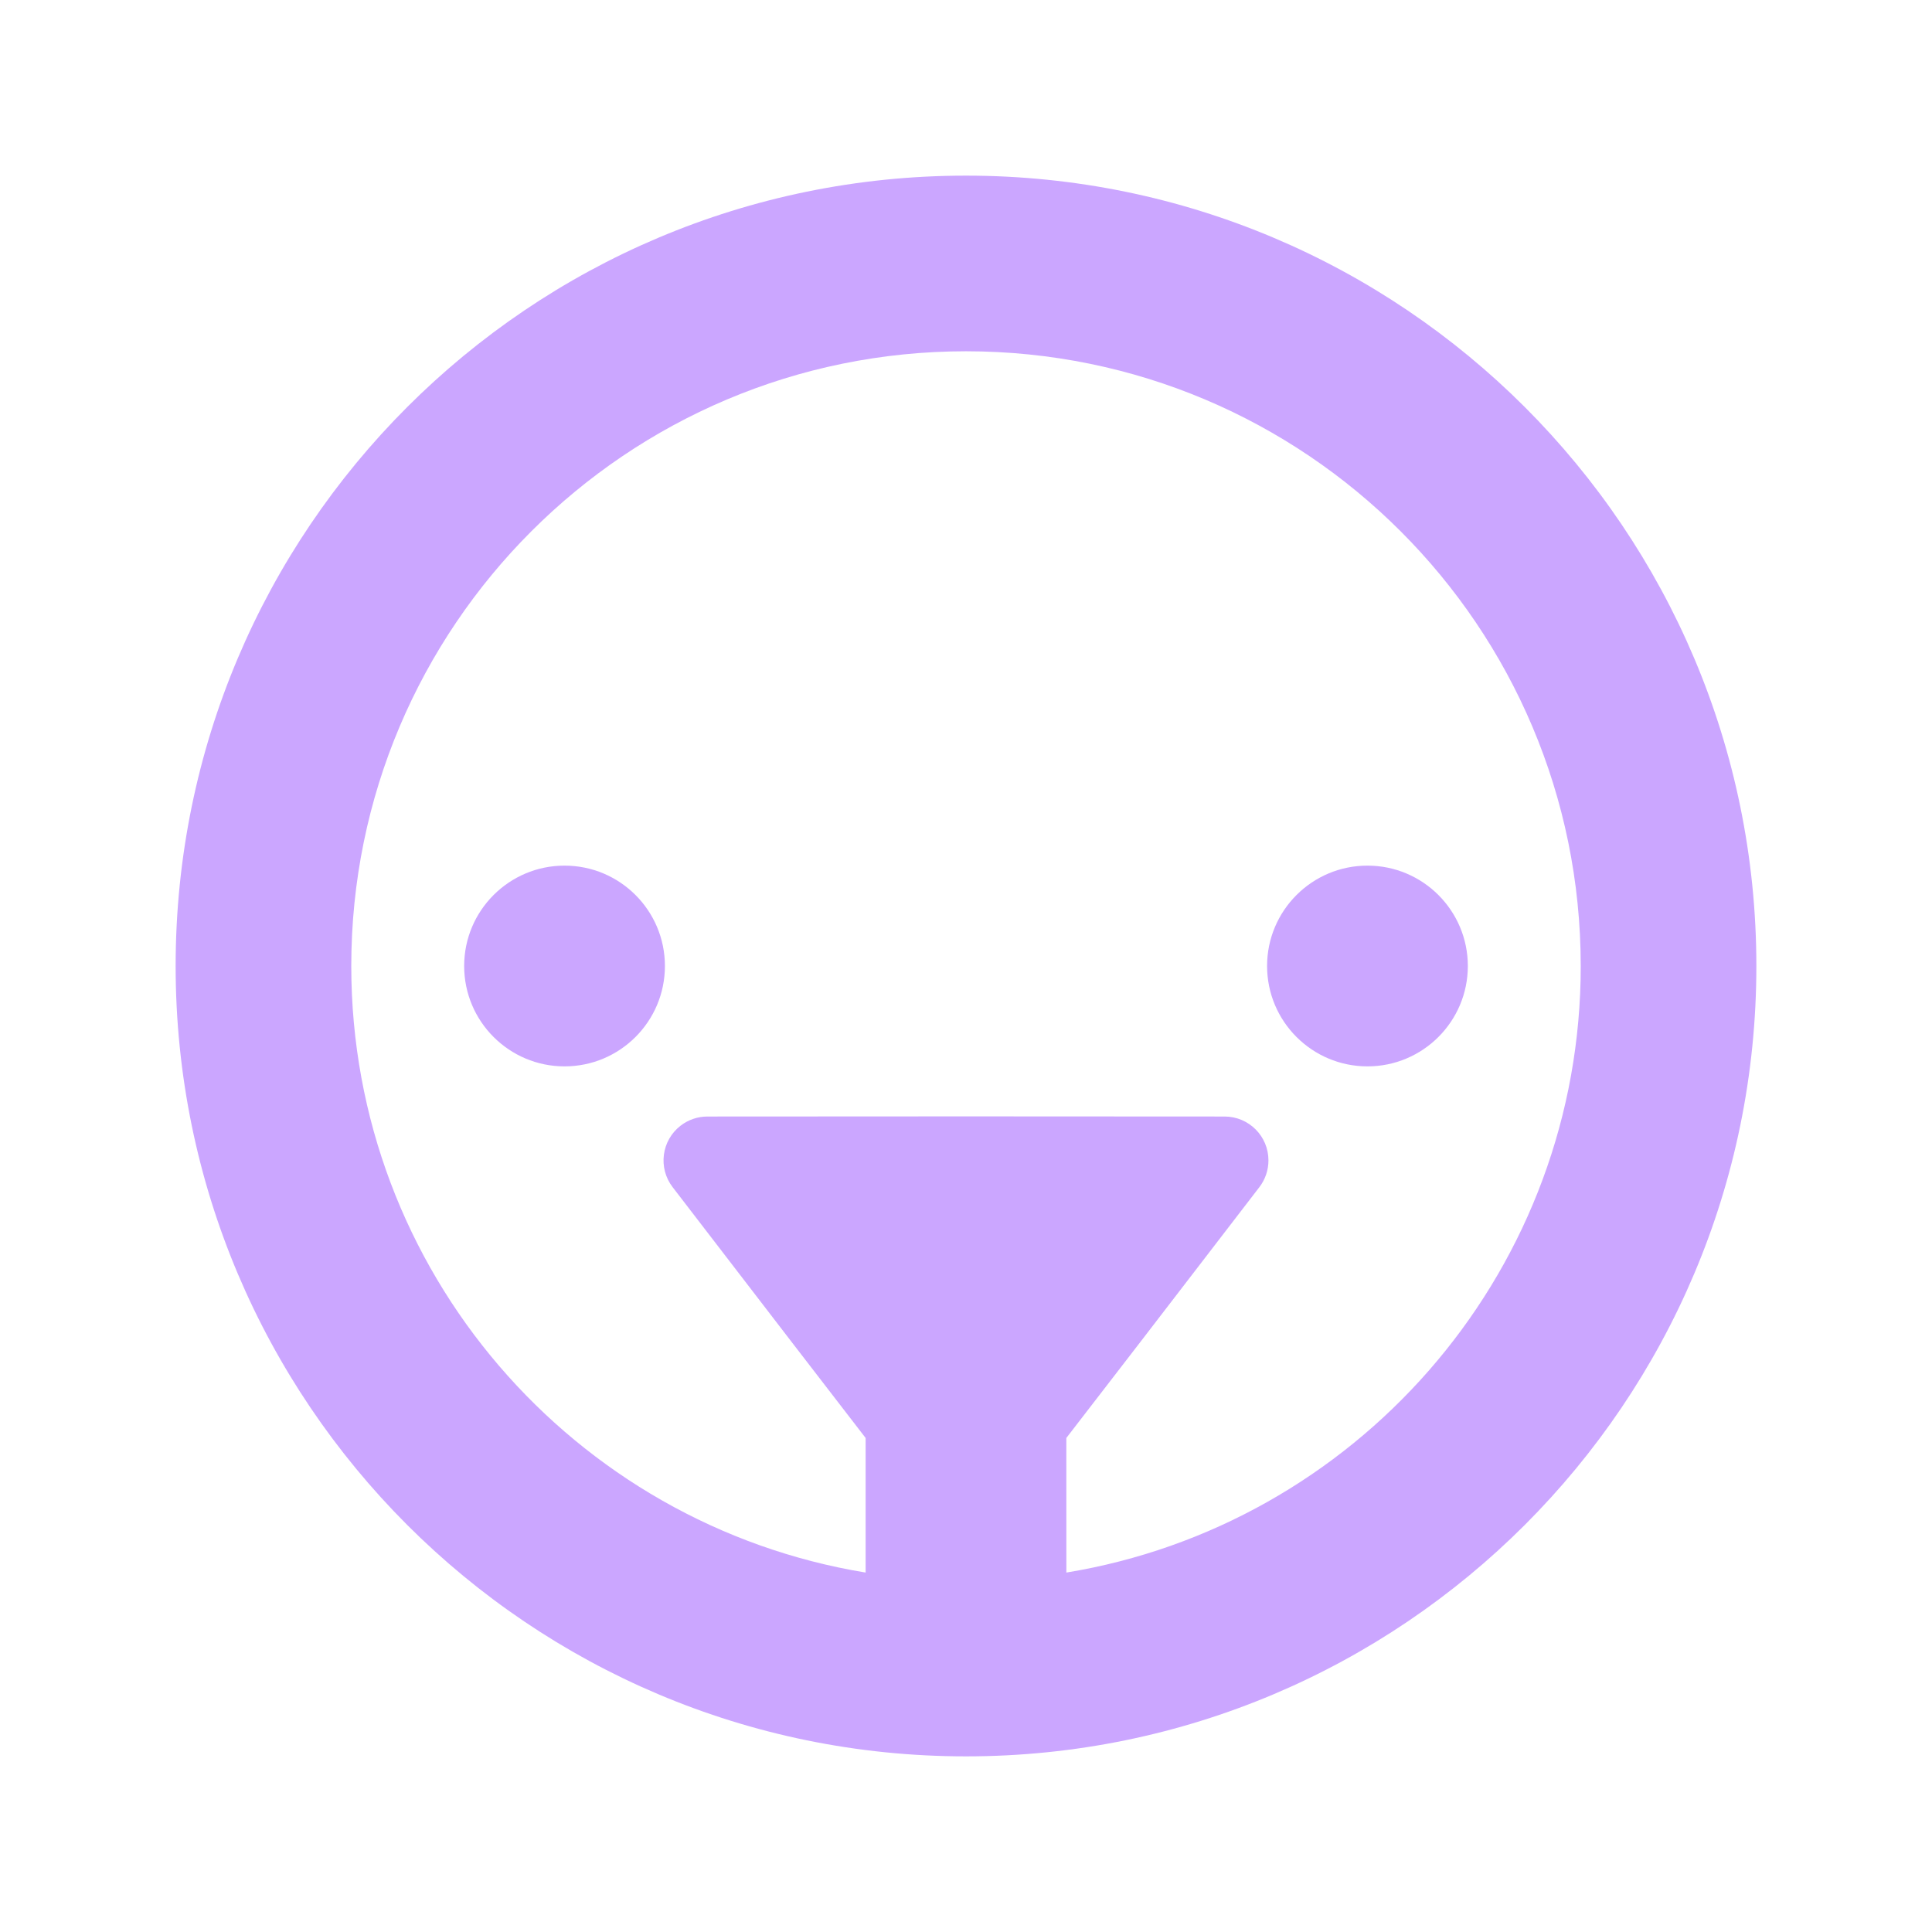
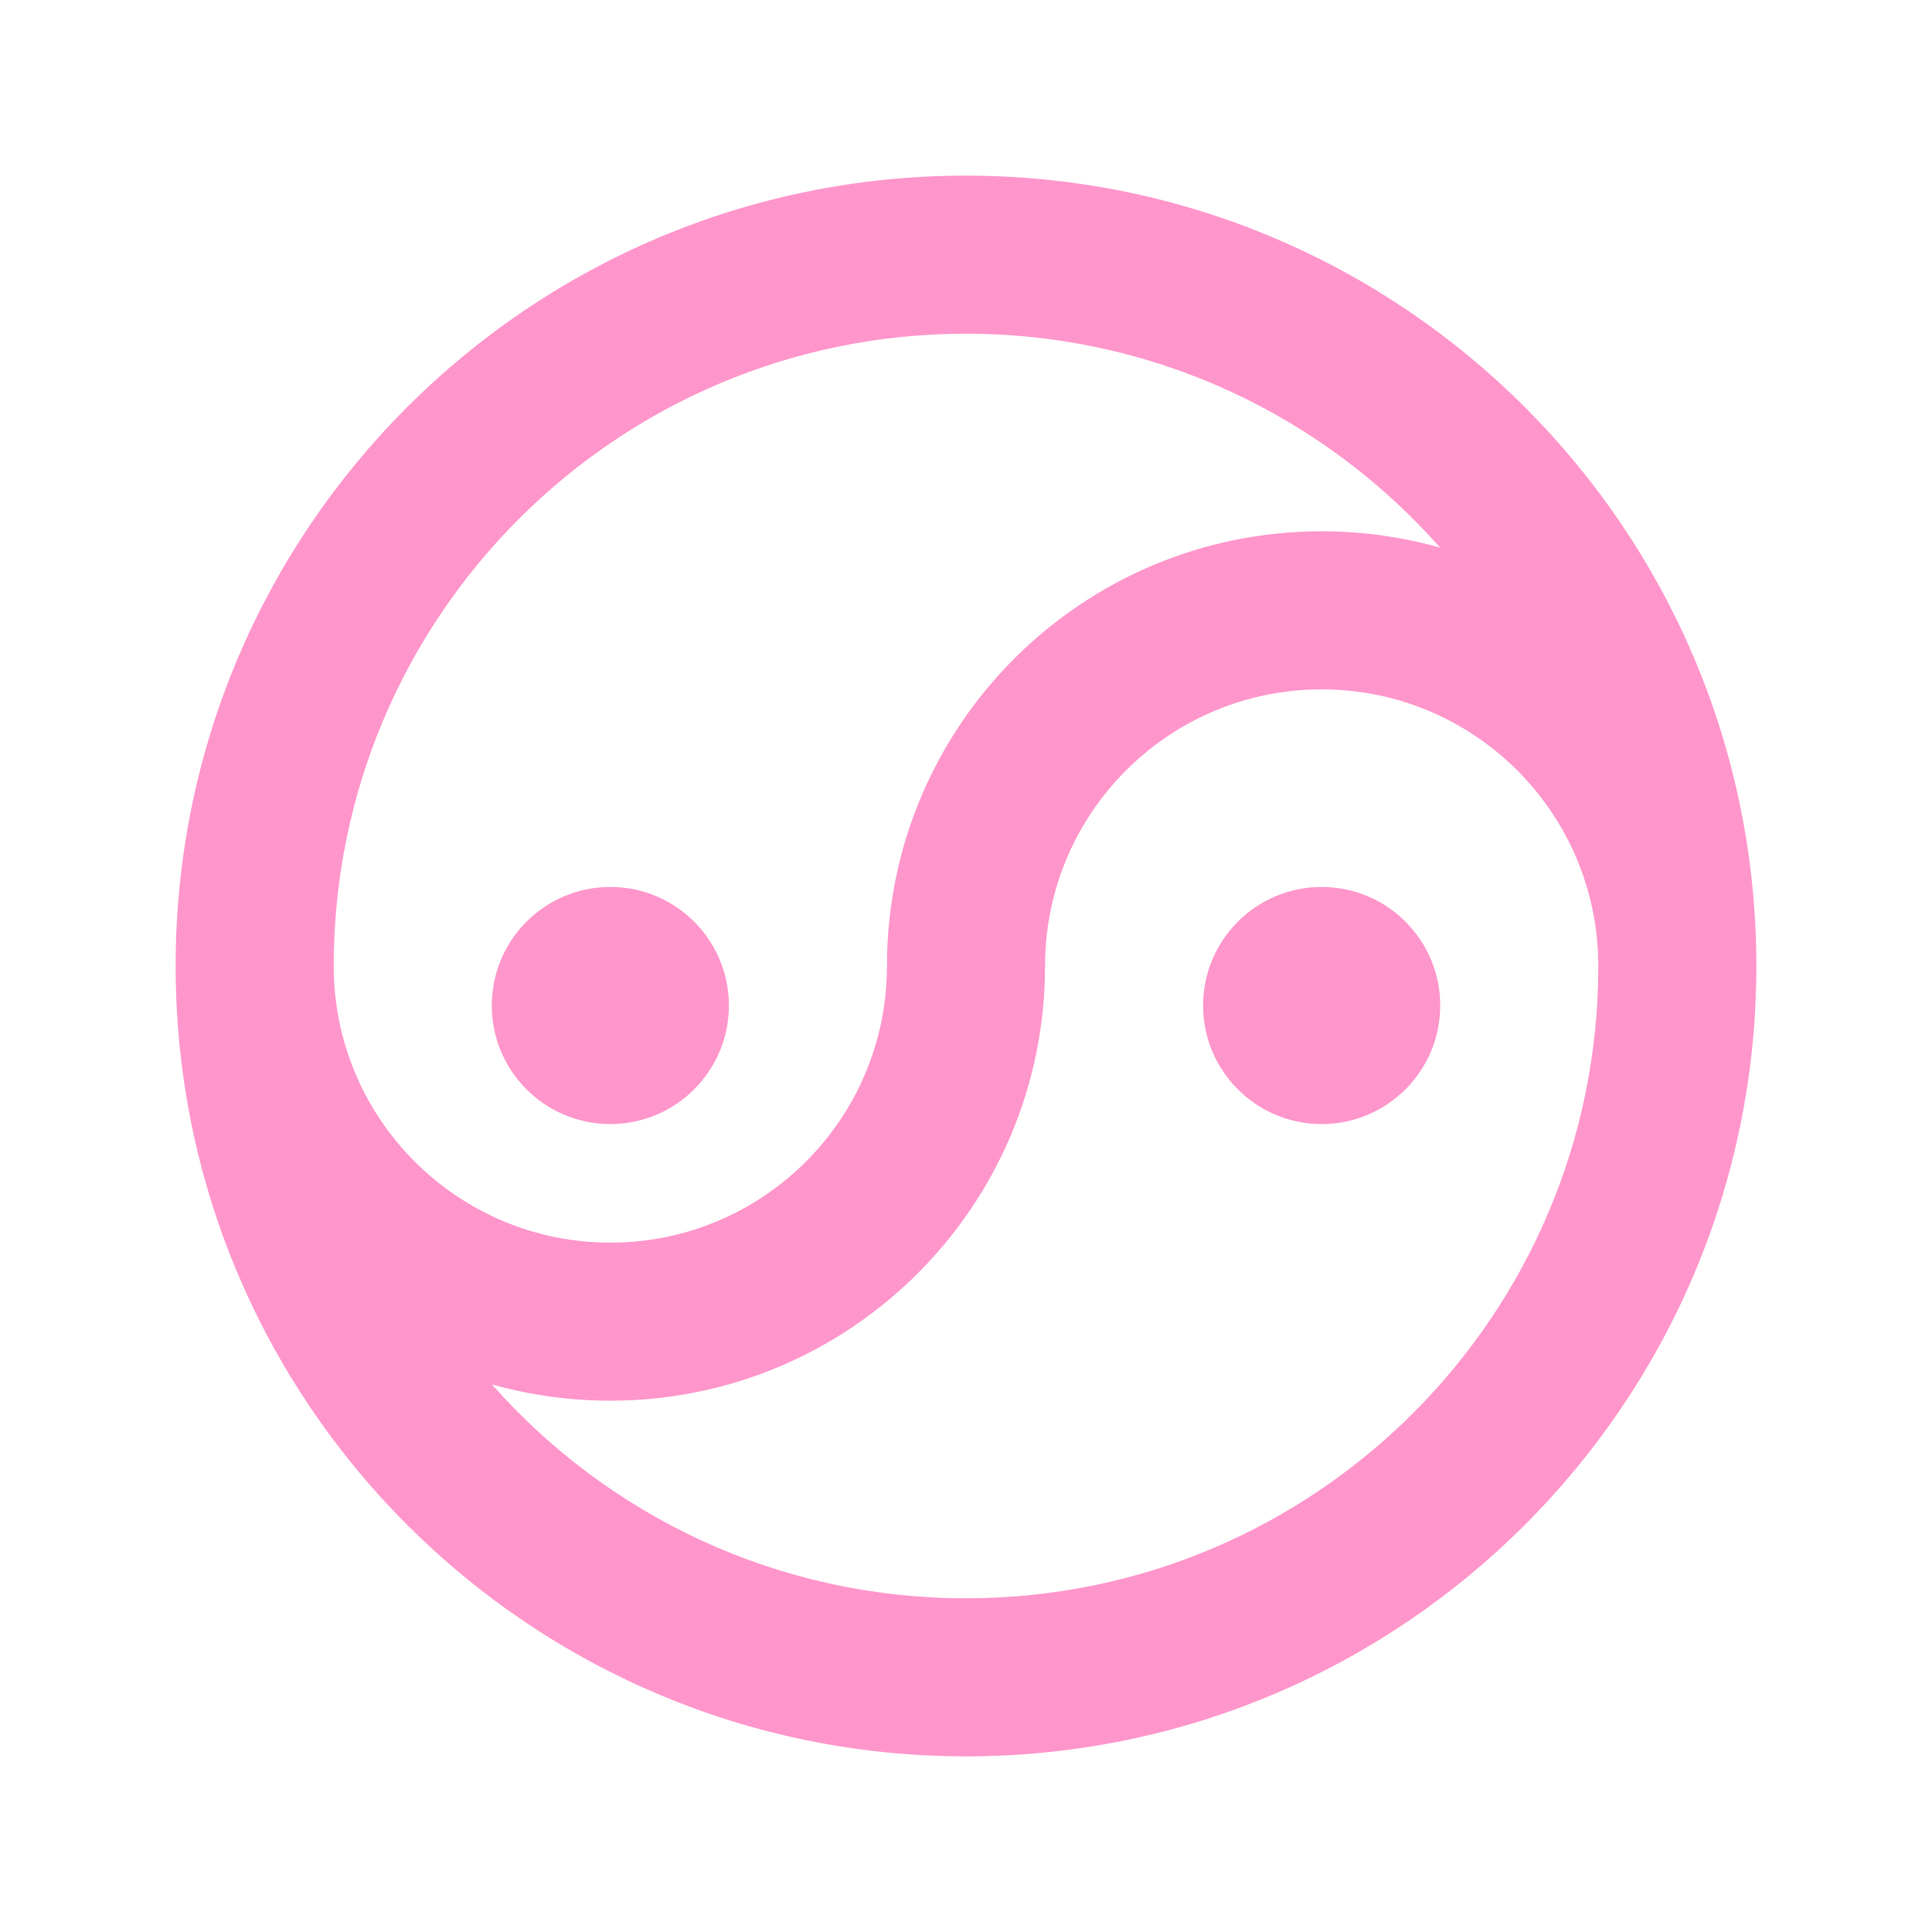
<svg xmlns="http://www.w3.org/2000/svg" width="44" height="44" viewBox="0 0 44 44" fill="none">
-   <path d="M22 4C31.941 4 40 12.059 40 22C40 31.941 31.941 40 22 40C12.059 40 4 31.941 4 22C4 12.059 12.059 4 22 4ZM22 8C14.268 8 8 14.268 8 22C8 28.954 13.069 34.723 19.714 35.814L19.714 32.749L18.037 30.573L15.319 27.037C14.982 26.599 15.064 25.972 15.502 25.635C15.677 25.501 15.891 25.428 16.111 25.428L22 25.425L27.889 25.428C28.441 25.428 28.889 25.876 28.888 26.428C28.888 26.648 28.815 26.863 28.681 27.037L25.963 30.573L24.285 32.749L24.286 35.814C30.831 34.739 35.847 29.126 35.997 22.313L36 22C36 14.268 29.732 8 22 8Z" fill="#CBA6FF" />
-   <path d="M31.143 24.286C32.405 24.286 33.429 23.262 33.429 22C33.429 20.738 32.405 19.714 31.143 19.714C29.881 19.714 28.857 20.738 28.857 22C28.857 23.262 29.881 24.286 31.143 24.286Z" fill="#CBA6FF" />
-   <path d="M12.857 24.286C14.12 24.286 15.143 23.262 15.143 22C15.143 20.738 14.12 19.714 12.857 19.714C11.595 19.714 10.571 20.738 10.571 22C10.571 23.262 11.595 24.286 12.857 24.286Z" fill="#CBA6FF" />
+   <path d="M22 4C31.941 4 40 12.059 40 22C40 31.941 31.941 40 22 40C12.059 40 4 31.941 4 22C4 12.059 12.059 4 22 4ZM13.9 31.9C12.965 31.9 12.06 31.77 11.202 31.528C13.841 34.516 17.7 36.4 22 36.4C29.953 36.4 36.4 29.953 36.4 22C36.4 18.521 33.579 15.7 30.1 15.7C26.693 15.7 23.918 18.404 23.804 21.783L23.8 22C23.8 27.468 19.368 31.9 13.9 31.9ZM30.1 12.1C31.035 12.1 31.94 12.23 32.798 12.472C30.159 9.484 26.3 7.6 22 7.6C14.047 7.6 7.6 14.047 7.6 22C7.6 25.479 10.421 28.3 13.9 28.3C17.307 28.3 20.082 25.596 20.196 22.217L20.2 22C20.2 16.532 24.632 12.1 30.1 12.1Z" fill="#FF96CB" />
+   <path d="M13.9 25.6C15.391 25.6 16.6 24.391 16.6 22.9C16.6 21.409 15.391 20.2 13.9 20.2C12.409 20.2 11.2 21.409 11.2 22.9C11.2 24.391 12.409 25.6 13.9 25.6Z" fill="#FF96CB" />
+   <path d="M30.1 25.6C31.591 25.6 32.8 24.391 32.8 22.9C32.8 21.409 31.591 20.2 30.1 20.2C28.609 20.2 27.4 21.409 27.4 22.9C27.4 24.391 28.609 25.6 30.1 25.6Z" fill="#FF96CB" />
</svg>
